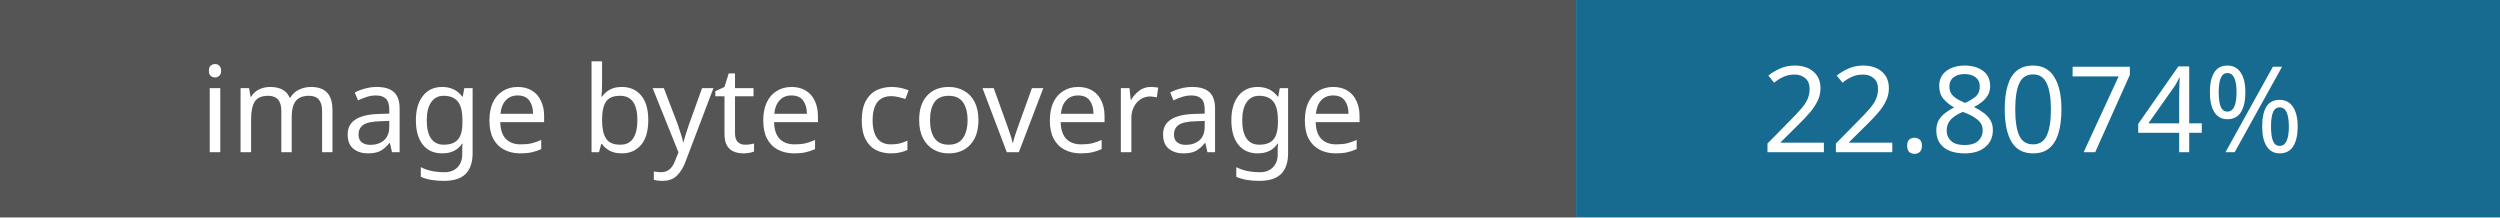
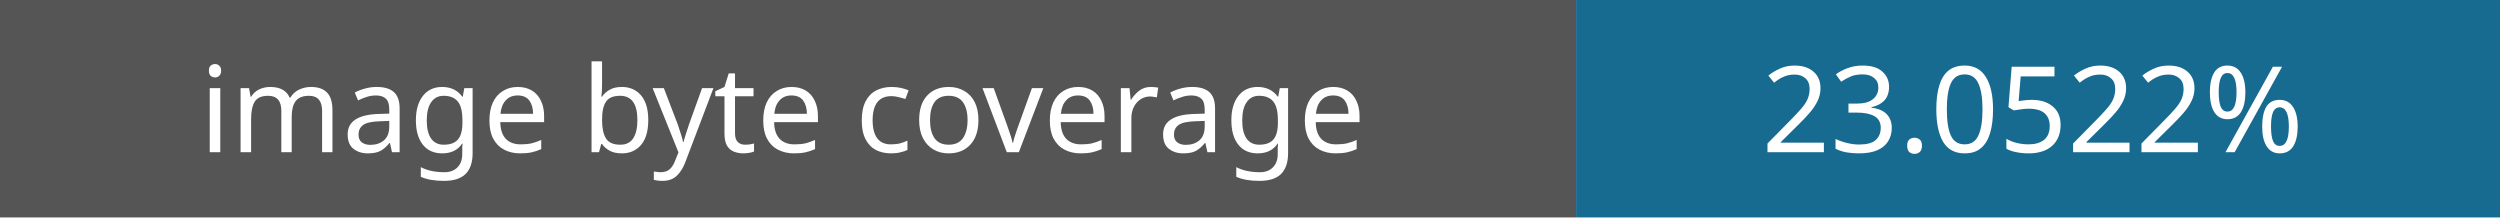
- <svg xmlns="http://www.w3.org/2000/svg" width="230" height="20" role="img" aria-label="Image coverage: 22.8074%">
+ <svg xmlns="http://www.w3.org/2000/svg" width="230" height="20" role="img" aria-label="Image coverage: 23.0522%">
  <rect width="145" height="20" fill="#555" />
  <rect x="145" width="85" height="20" fill="#176b91" />
  <g fill="#fff" font-family="Verdana,sans-serif" font-size="11" text-anchor="middle">
    <text x="72" y="14">image byte coverage</text>
-     <text x="187" y="14">22.8074%</text>
+     <text x="187" y="14">23.0522%</text>
  </g>
</svg>
